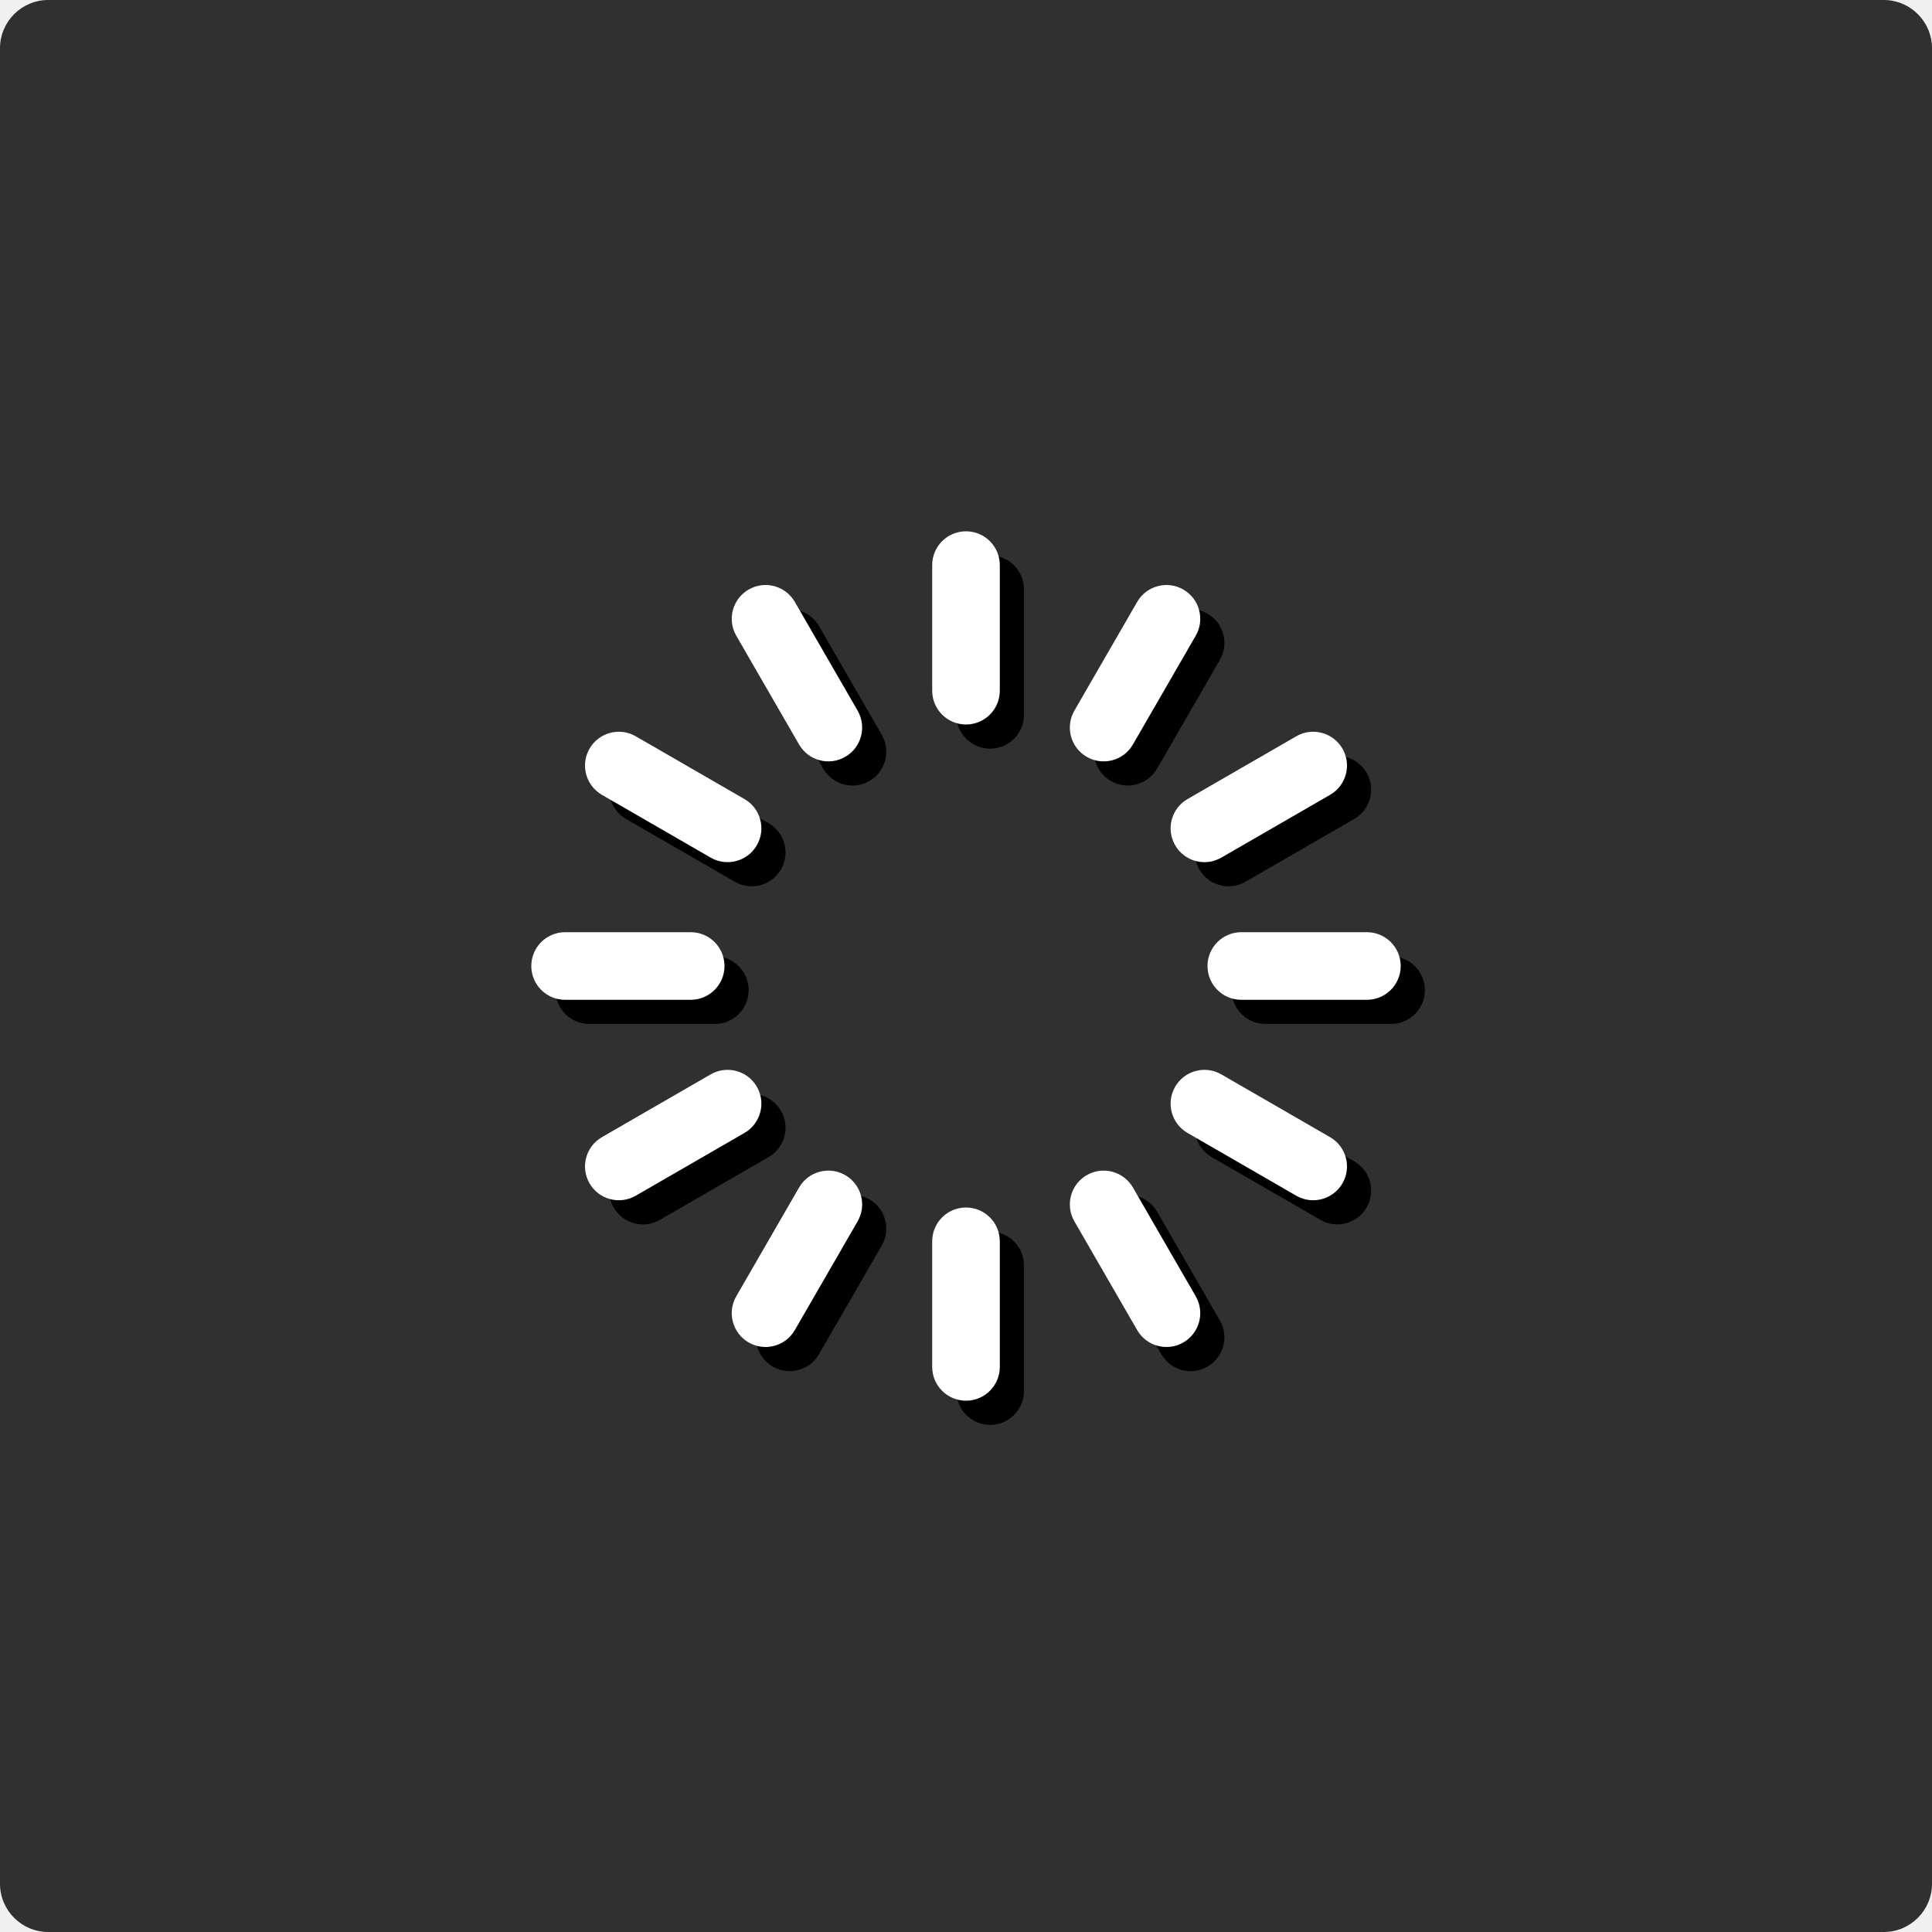
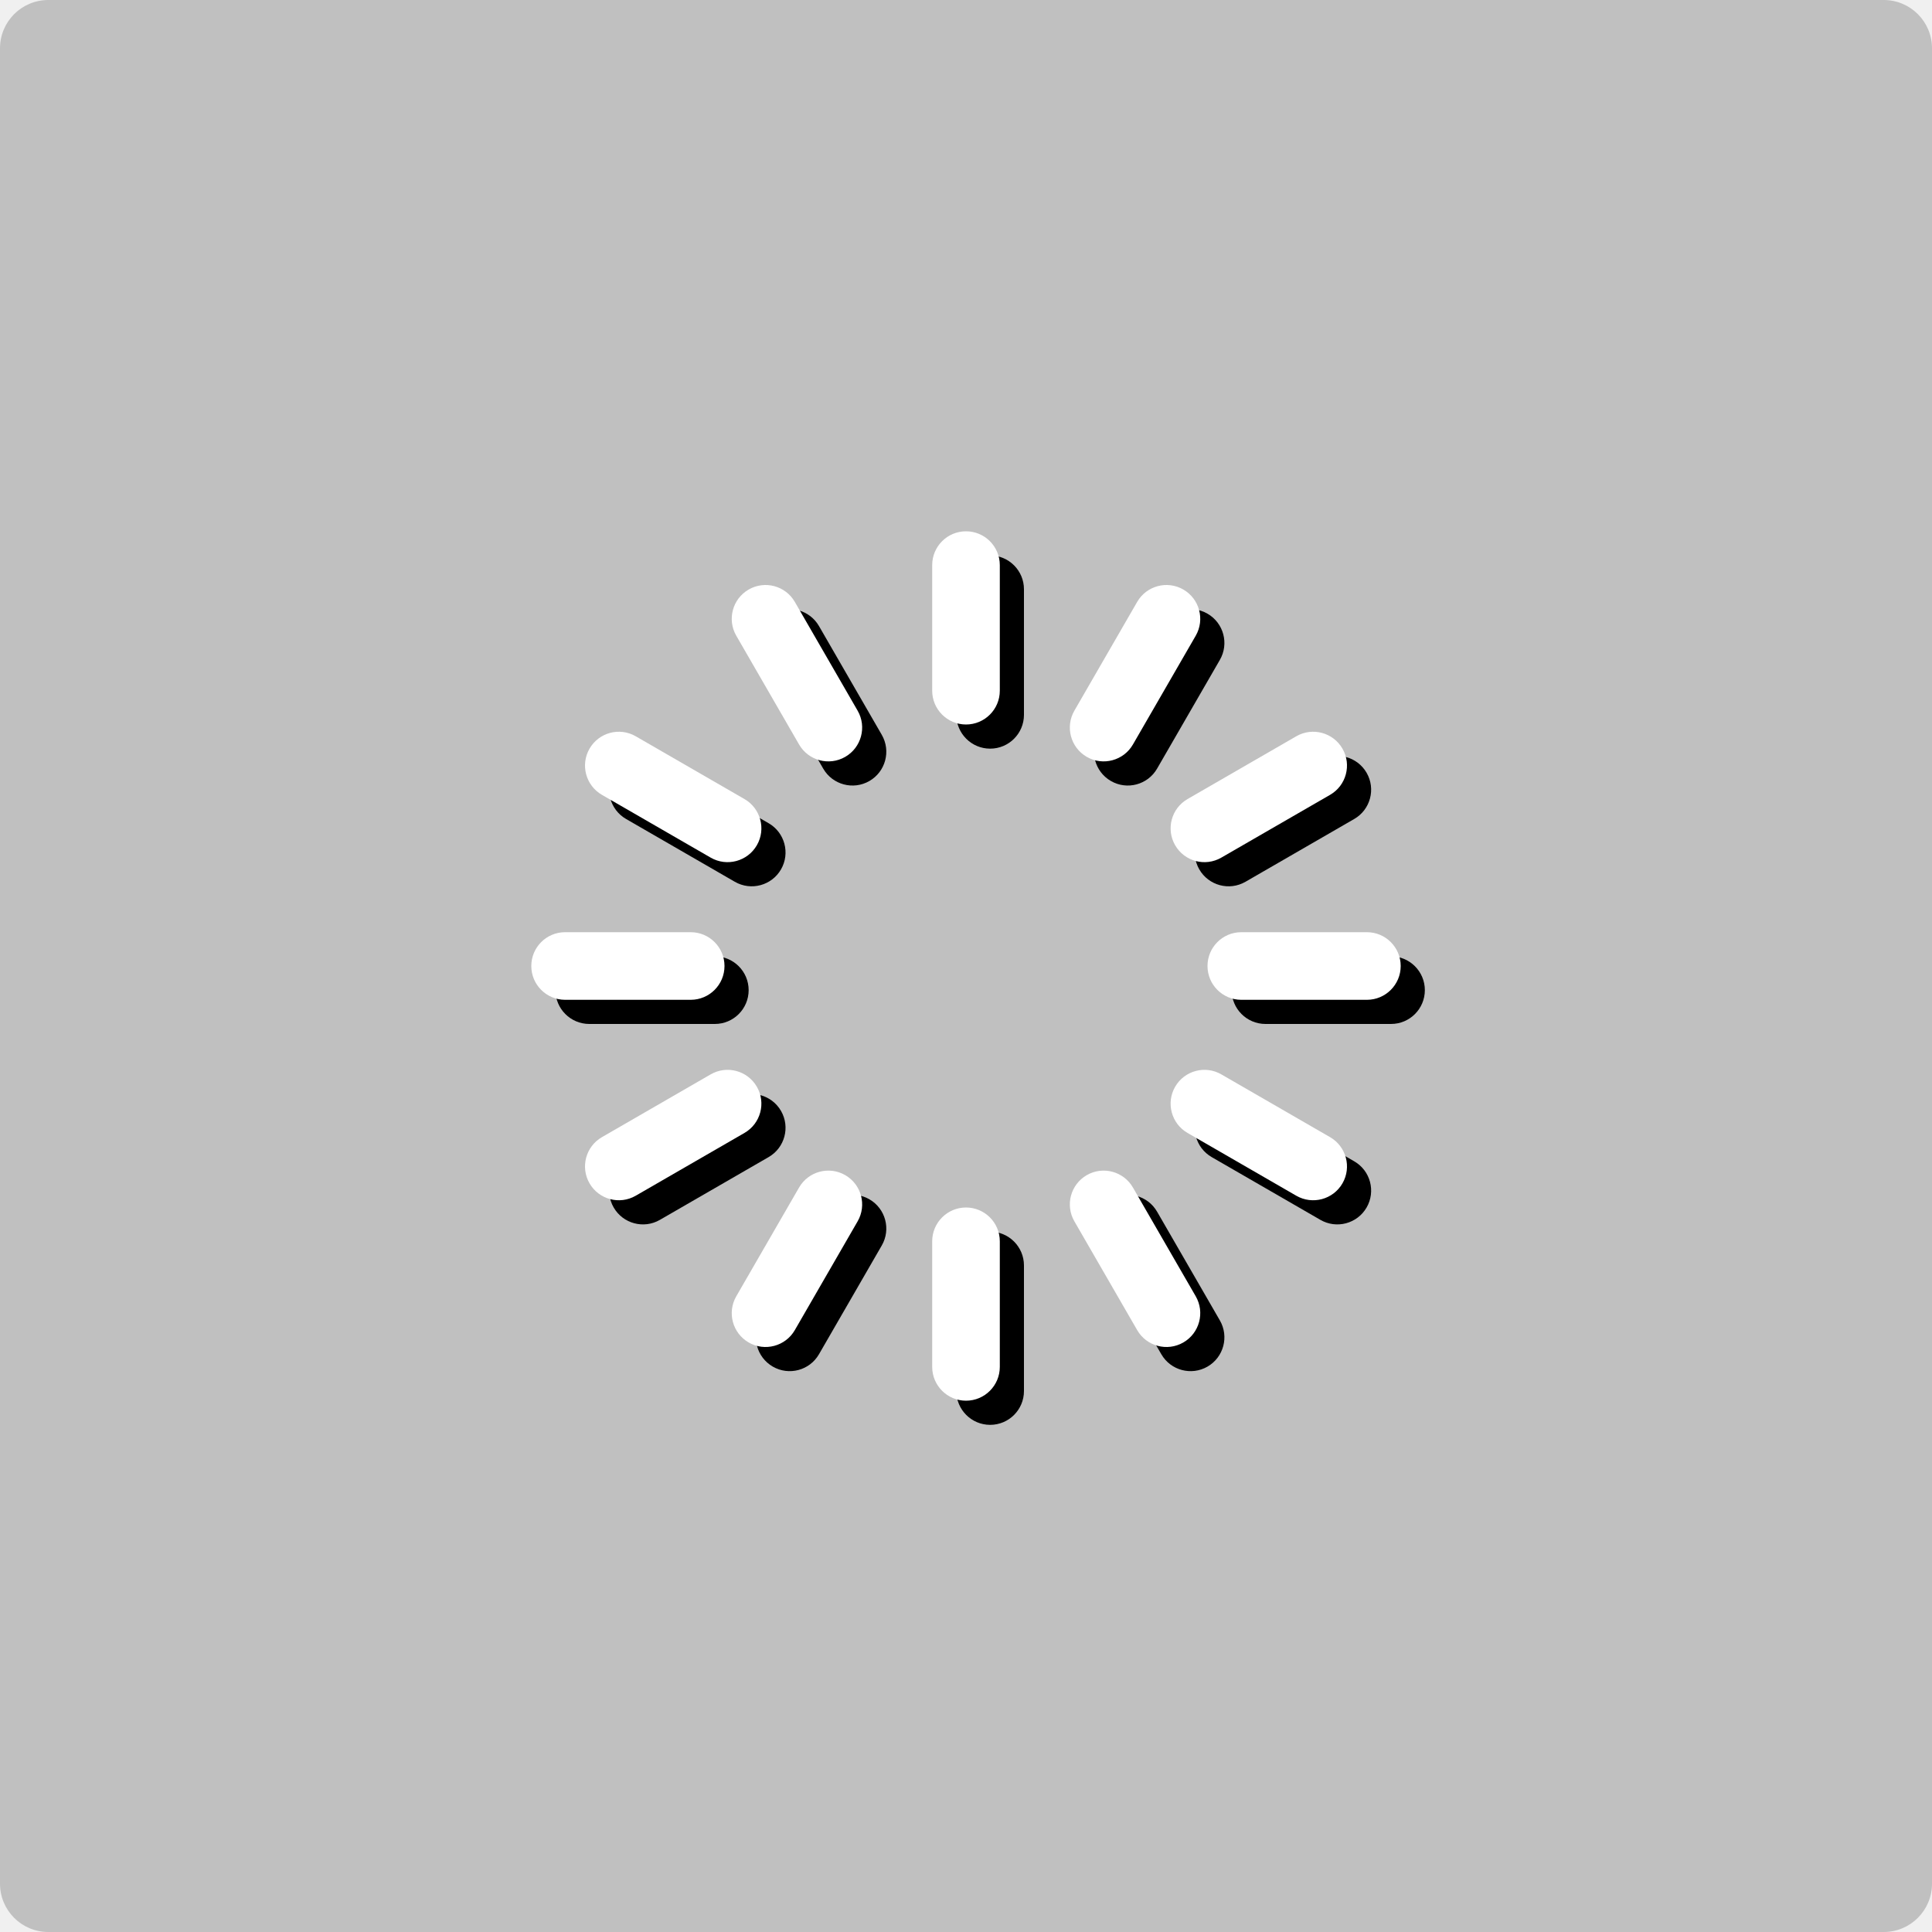
<svg xmlns="http://www.w3.org/2000/svg" xmlns:xlink="http://www.w3.org/1999/xlink" version="1.1" viewBox="-200 -200 400 400" preserveAspectRatio="xMidYMid meet" style="stroke:none">
  <defs>
    <g id="rr">
      <rect id="r1" x="50" y="-7" width="40" height="14" rx="7" />
      <use xlink:href="#r1" transform="rotate( 30 0 0)" />
      <use xlink:href="#r1" transform="rotate( 60 0 0)" />
      <use xlink:href="#r1" transform="rotate( 90 0 0)" />
      <use xlink:href="#r1" transform="rotate(120 0 0)" />
      <use xlink:href="#r1" transform="rotate(150 0 0)" />
      <use xlink:href="#r1" transform="rotate(180 0 0)" />
      <use xlink:href="#r1" transform="rotate(210 0 0)" />
      <use xlink:href="#r1" transform="rotate(240 0 0)" />
      <use xlink:href="#r1" transform="rotate(270 0 0)" />
      <use xlink:href="#r1" transform="rotate(300 0 0)" />
      <use xlink:href="#r1" transform="rotate(330 0 0)" />
    </g>
  </defs>
-   <rect x="-200" y="-200" width="400" height="400" rx="10" style="fill:#000;fill-opacity:0.8" />
+   <rect x="-200" y="-200" width="400" height="400" rx="10" style="fill:#000;fill-opacity:0.2" />
  <g>
    <use xlink:href="#rr" style="fill:#000" transform="translate(5 5)" />
    <animateTransform attributeName="transform" type="rotate" from="0 5 5" to="360 5 5" begin="0s" dur="3s" repeatCount="indefinite" />
  </g>
  <g>
    <use xlink:href="#rr" style="fill:#fff" />
    <animateTransform attributeName="transform" type="rotate" from="0 0 0" to="360 0 0" begin="0s" dur="3s" repeatCount="indefinite" />
  </g>
</svg>
